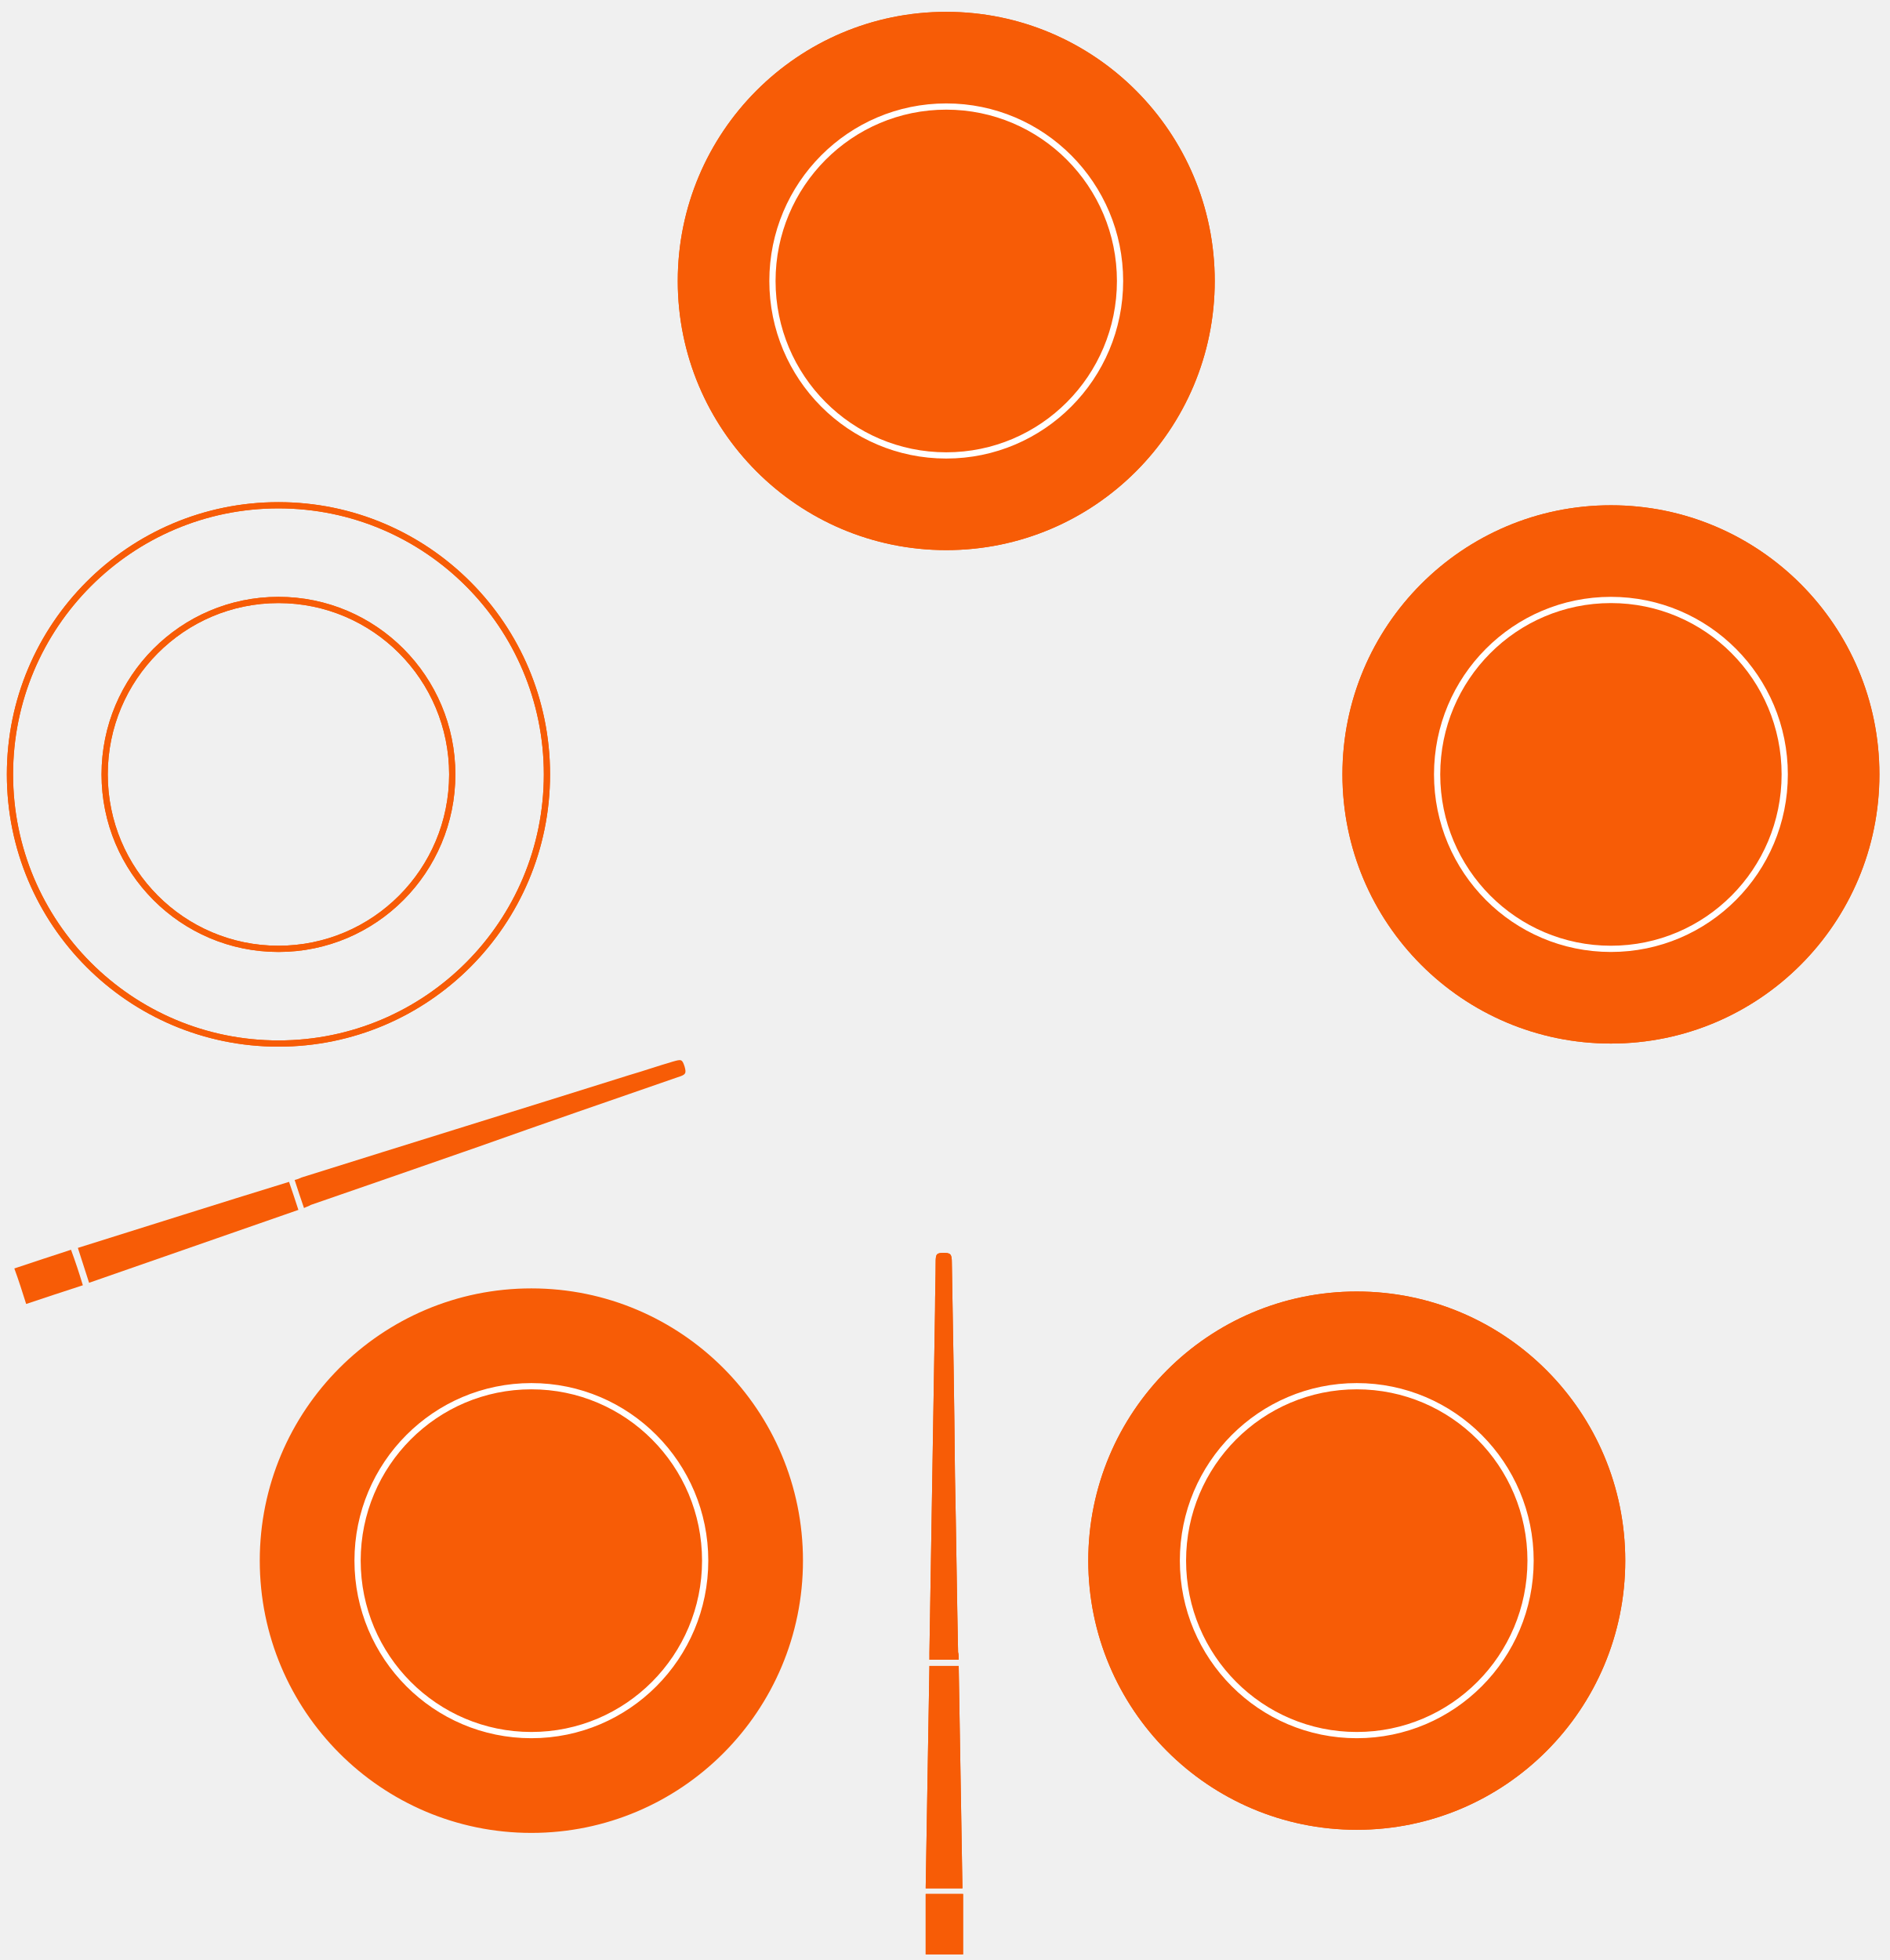
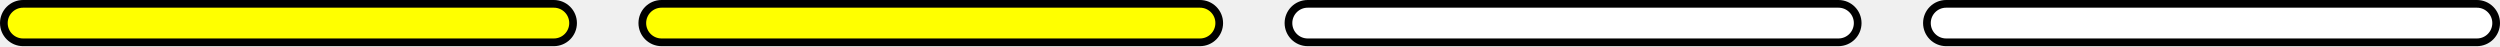
- <svg xmlns="http://www.w3.org/2000/svg" version="1.1" id="Layer_1" x="0px" y="0px" viewBox="0 0 303.3 314.6" style="enable-background:new 0 0 303.3 314.6;" xml:space="preserve">
-   <style type="text/css">
- 	.st0{fill:none;stroke:#F75C06;stroke-miterlimit:10;}
- 	.st1{fill:#F75C06;}
- 	.st2{fill:none;stroke:#FFFFFF;stroke-miterlimit:10;}
- 	.st3{display:none;}
- 	.st4{display:inline;}
- </style>
-   <path class="st0" d="M16.8,117" />
-   <g>
-     <path class="st1" d="M153.9,266.4c-1.6,0-3.1,0-4.7,0c0-0.4,0-0.8,0-1.1c0.3-18.4,0.6-36.7,0.9-55.1c0-2.5,0.1-5,0.1-7.5   c0-1.4,0.1-1.6,1.3-1.6c1.1,0,1.3,0.2,1.3,1.6c0.2,11.4,0.4,22.7,0.5,34.1c0.2,9.5,0.3,19,0.5,28.4   C153.9,265.5,153.9,265.9,153.9,266.4z" />
-     <path class="st1" d="M149.2,267.4c1.6,0,3.1,0,4.7,0c0.2,11.9,0.4,23.8,0.6,35.7c-2,0-3.9,0-5.9,0   C148.8,291.2,149,279.3,149.2,267.4z" />
-     <path class="st1" d="M154.6,304c0,3.3,0,6.4,0,9.7c-2,0-4,0-6,0c0-3.2,0-6.4,0-9.7C150.6,304,152.5,304,154.6,304z" />
-   </g>
-   <ellipse class="st1" cx="217.8" cy="250.5" rx="43.1" ry="43.2" />
-   <ellipse class="st2" cx="217.8" cy="250.5" rx="27.9" ry="28" />
-   <ellipse class="st1" cx="258.6" cy="124.3" rx="43.1" ry="43.2" />
-   <ellipse class="st2" cx="258.6" cy="124.3" rx="27.9" ry="28" />
-   <ellipse class="st1" cx="151.9" cy="45.1" rx="43.1" ry="43.2" />
-   <ellipse class="st2" cx="151.9" cy="45.1" rx="27.9" ry="28" />
-   <ellipse class="st0" cx="44.7" cy="124.3" rx="43.1" ry="43.2" />
-   <ellipse class="st0" cx="44.7" cy="124.3" rx="27.9" ry="28" />
-   <ellipse class="st0" cx="85.3" cy="250.5" rx="43.1" ry="43.2" />
-   <ellipse class="st0" cx="85.3" cy="250.5" rx="27.9" ry="28" />
-   <path class="st1" d="M151.9,158.9" />
-   <path class="st0" d="M60,285.2" />
-   <path class="st1" d="M151.9,158.9" />
-   <g>
-     <g>
-       <path class="st1" d="M153.9,266.4c-1.6,0-3.1,0-4.7,0c0-0.4,0-0.8,0-1.1c0.3-18.4,0.6-36.7,0.9-55.1c0-2.5,0.1-5,0.1-7.5    c0-1.4,0.1-1.6,1.3-1.6c1.1,0,1.3,0.2,1.3,1.6c0.2,11.4,0.4,22.7,0.5,34.1c0.2,9.5,0.3,19,0.5,28.4    C153.9,265.5,153.9,265.9,153.9,266.4z" />
-       <path class="st1" d="M149.2,267.4c1.6,0,3.1,0,4.7,0c0.2,11.9,0.4,23.8,0.6,35.7c-2,0-3.9,0-5.9,0    C148.8,291.2,149,279.3,149.2,267.4z" />
-       <path class="st1" d="M154.6,304c0,3.3,0,6.4,0,9.7c-2,0-4,0-6,0c0-3.2,0-6.4,0-9.7C150.6,304,152.5,304,154.6,304z" />
-     </g>
-     <path class="st1" d="M48.8,193.9c-0.5-1.5-1-2.9-1.5-4.5c0.4-0.1,0.7-0.2,1.1-0.4c17.5-5.5,35-10.9,52.5-16.4   c2.4-0.7,4.7-1.5,7.1-2.2c1.4-0.4,1.5-0.4,1.9,0.8c0.3,1.1,0.2,1.3-1.1,1.7c-10.7,3.7-21.4,7.4-32.1,11.2   c-8.9,3.1-17.8,6.2-26.8,9.3C49.6,193.6,49.2,193.7,48.8,193.9z" />
-     <path class="st1" d="M46.4,189.7c0.5,1.5,1,2.9,1.5,4.5c-11.2,3.9-22.4,7.8-33.6,11.7c-0.6-1.9-1.2-3.7-1.8-5.6   C23.7,196.8,35,193.2,46.4,189.7z" />
-     <path class="st1" d="M13.3,206.3c-3.1,1-6.1,2-9.1,3c-0.6-1.9-1.2-3.8-1.9-5.7c3-1,6-2,9.1-3C12.1,202.5,12.7,204.3,13.3,206.3z" />
-     <ellipse class="st1" cx="217.8" cy="250.5" rx="43.1" ry="43.2" />
-     <ellipse class="st2" cx="217.8" cy="250.5" rx="27.9" ry="28" />
-     <ellipse class="st1" cx="258.6" cy="124.3" rx="43.1" ry="43.2" />
-     <ellipse class="st2" cx="258.6" cy="124.3" rx="27.9" ry="28" />
-     <ellipse class="st1" cx="151.9" cy="45.1" rx="43.1" ry="43.2" />
-     <ellipse class="st2" cx="151.9" cy="45.1" rx="27.9" ry="28" />
-     <ellipse class="st0" cx="44.7" cy="124.3" rx="43.1" ry="43.2" />
-     <ellipse class="st0" cx="44.7" cy="124.3" rx="27.9" ry="28" />
-     <ellipse class="st1" cx="85.3" cy="250.5" rx="43.1" ry="43.2" />
-     <ellipse class="st2" cx="85.3" cy="250.5" rx="27.9" ry="28" />
-     <path class="st0" d="M16.8,117" />
-     <path class="st1" d="M151.9,158.9" />
-     <path class="st0" d="M60,285.2" />
-     <path class="st1" d="M151.9,158.9" />
-   </g>
-   <g id="Layer_5" class="st3">
-     <g class="st4">
-       <g>
-         <path class="st1" d="M215.1,69.2c1.3,0.9,2.5,1.8,3.8,2.8c-0.2,0.3-0.4,0.6-0.7,0.9c-11.1,14.6-22.1,29.3-33.2,43.9     c-1.5,2-3,4-4.5,5.9c-0.9,1.1-1,1.2-2,0.5c-0.9-0.7-0.9-0.9-0.1-2c6.5-9.3,13.1-18.5,19.6-27.8c5.5-7.7,10.9-15.5,16.4-23.2     C214.6,69.9,214.8,69.6,215.1,69.2z" />
-         <path class="st1" d="M219.5,71.3c-1.3-1-2.5-1.8-3.8-2.8c6.8-9.7,13.7-19.4,20.5-29.1c1.6,1.2,3.1,2.3,4.8,3.5     C233.8,52.3,226.7,61.8,219.5,71.3z" />
-         <path class="st1" d="M236.8,38.5c1.9-2.6,3.8-5.2,5.7-7.8c1.6,1.2,3.2,2.4,4.8,3.6c-1.9,2.6-3.8,5.1-5.7,7.8     C240,40.9,238.5,39.7,236.8,38.5z" />
-       </g>
-       <g>
-         <path class="st1" d="M84.9,70.6c1.3-0.9,2.5-1.8,3.8-2.8c0.2,0.3,0.5,0.6,0.7,0.9c10.6,15,21.2,29.9,31.9,44.9     c1.4,2,2.9,4.1,4.3,6.1c0.8,1.2,0.8,1.4-0.1,2.1s-1.1,0.6-1.9-0.5c-6.9-9-13.7-18.1-20.6-27.1c-5.7-7.5-11.5-15.1-17.2-22.6     C85.4,71.4,85.2,71.1,84.9,70.6z" />
-         <path class="st1" d="M88.2,67.1c-1.3,1-2.5,1.8-3.8,2.8C77.2,60.4,70,51,62.8,41.5c1.6-1.2,3.1-2.3,4.8-3.5     C74.4,47.7,81.3,57.4,88.2,67.1z" />
-         <path class="st1" d="M62.2,40.8c-1.9-2.6-3.8-5.2-5.7-7.8c1.6-1.2,3.2-2.4,4.8-3.6c1.9,2.6,3.8,5.1,5.7,7.8     C65.4,38.4,63.8,39.5,62.2,40.8z" />
-       </g>
-       <ellipse class="st0" cx="217.8" cy="250.5" rx="43.1" ry="43.2" />
-       <ellipse class="st0" cx="217.8" cy="250.5" rx="27.9" ry="28" />
-       <ellipse class="st0" cx="258.6" cy="124.3" rx="43.1" ry="43.2" />
-       <ellipse class="st0" cx="258.6" cy="124.3" rx="27.9" ry="28" />
-       <ellipse class="st1" cx="151.9" cy="45.1" rx="43.1" ry="43.2" />
-       <ellipse class="st2" cx="151.9" cy="45.1" rx="27.9" ry="28" />
-       <ellipse class="st0" cx="44.7" cy="124.3" rx="43.1" ry="43.2" />
-       <ellipse class="st0" cx="44.7" cy="124.3" rx="27.9" ry="28" />
-       <ellipse class="st0" cx="85.3" cy="250.5" rx="43.1" ry="43.2" />
-       <ellipse class="st0" cx="85.3" cy="250.5" rx="27.9" ry="28" />
-       <path class="st0" d="M16.8,117" />
-       <path class="st1" d="M151.9,158.9" />
-       <path class="st0" d="M60,285.2" />
-       <path class="st1" d="M151.9,158.9" />
-     </g>
-   </g>
-   <g id="Layer_4" class="st3">
-     <g class="st4">
-       <g>
-         <path class="st1" d="M215.1,69.2c1.3,0.9,2.5,1.8,3.8,2.8c-0.2,0.3-0.4,0.6-0.7,0.9c-11.1,14.6-22.1,29.3-33.2,43.9     c-1.5,2-3,4-4.5,5.9c-0.9,1.1-1,1.2-2,0.5c-0.9-0.7-0.9-0.9-0.1-2c6.5-9.3,13.1-18.5,19.6-27.8c5.5-7.7,10.9-15.5,16.4-23.2     C214.6,69.9,214.8,69.6,215.1,69.2z" />
-         <path class="st1" d="M219.5,71.3c-1.3-1-2.5-1.8-3.8-2.8c6.8-9.7,13.7-19.4,20.5-29.1c1.6,1.2,3.1,2.3,4.8,3.5     C233.8,52.3,226.7,61.8,219.5,71.3z" />
-         <path class="st1" d="M236.8,38.5c1.9-2.6,3.8-5.2,5.7-7.8c1.6,1.2,3.2,2.4,4.8,3.6c-1.9,2.6-3.8,5.1-5.7,7.8     C240,40.9,238.5,39.7,236.8,38.5z" />
-       </g>
-       <g>
-         <path class="st1" d="M255.4,188.9c-0.5,1.5-0.9,2.9-1.4,4.5c-0.4-0.1-0.7-0.2-1.1-0.3c-17.4-5.7-34.8-11.5-52.2-17.2     c-2.4-0.8-4.7-1.6-7.1-2.3c-1.4-0.4-1.5-0.6-1.1-1.8c0.3-1.1,0.5-1.1,1.9-0.8c10.9,3.2,21.7,6.4,32.6,9.6     c9.1,2.7,18.1,5.3,27.2,8C254.6,188.7,254.9,188.8,255.4,188.9z" />
-         <path class="st1" d="M254.9,193.7c0.5-1.6,0.9-2.9,1.4-4.5c11.4,3.3,22.7,6.6,34.1,10c-0.6,1.9-1.1,3.7-1.7,5.7     C277.4,201.2,266.2,197.5,254.9,193.7z" />
-         <path class="st1" d="M291.4,199.4c3.1,1,6.1,1.9,9.2,2.9c-0.6,1.9-1.2,3.8-1.8,5.8c-3-0.9-6.1-1.9-9.2-2.9     C290.2,203.3,290.8,201.4,291.4,199.4z" />
-       </g>
-       <ellipse class="st0" cx="217.8" cy="250.5" rx="43.1" ry="43.2" />
-       <ellipse class="st0" cx="217.8" cy="250.5" rx="27.9" ry="28" />
-       <ellipse class="st1" cx="258.6" cy="124.3" rx="43.1" ry="43.2" />
-       <ellipse class="st2" cx="258.6" cy="124.3" rx="27.9" ry="28" />
-       <ellipse class="st1" cx="151.9" cy="45.1" rx="43.1" ry="43.2" />
-       <ellipse class="st2" cx="151.9" cy="45.1" rx="27.9" ry="28" />
-       <ellipse class="st0" cx="44.7" cy="124.3" rx="43.1" ry="43.2" />
-       <ellipse class="st0" cx="44.7" cy="124.3" rx="27.9" ry="28" />
-       <ellipse class="st0" cx="85.3" cy="250.5" rx="43.1" ry="43.2" />
-       <ellipse class="st0" cx="85.3" cy="250.5" rx="27.9" ry="28" />
-       <path class="st0" d="M16.8,117" />
-       <path class="st1" d="M151.9,158.9" />
-       <path class="st0" d="M60,285.2" />
-       <path class="st1" d="M151.9,158.9" />
-     </g>
-   </g>
-   <g id="Layer_3" class="st3">
-     <g class="st4">
-       <path class="st1" d="M48.8,193.9c-0.5-1.5-1-2.9-1.5-4.5c0.4-0.1,0.7-0.2,1.1-0.4c17.5-5.5,35-10.9,52.5-16.4    c2.4-0.7,4.7-1.5,7.1-2.2c1.4-0.4,1.5-0.4,1.9,0.8c0.3,1.1,0.2,1.3-1.1,1.7c-10.7,3.7-21.4,7.4-32.1,11.2    c-8.9,3.1-17.8,6.2-26.8,9.3C49.6,193.6,49.2,193.7,48.8,193.9z" />
-       <path class="st1" d="M46.4,189.7c0.5,1.5,1,2.9,1.5,4.5c-11.2,3.9-22.4,7.8-33.6,11.7c-0.6-1.9-1.2-3.7-1.8-5.6    C23.7,196.8,35,193.2,46.4,189.7z" />
-       <path class="st1" d="M13.3,206.3c-3.1,1-6.1,2-9.1,3c-0.6-1.9-1.2-3.8-1.9-5.7c3-1,6-2,9.1-3C12.1,202.5,12.7,204.3,13.3,206.3z" />
-       <g>
-         <path class="st1" d="M84.9,70.6c1.3-0.9,2.5-1.8,3.8-2.8c0.2,0.3,0.5,0.6,0.7,0.9c10.6,15,21.2,29.9,31.9,44.9     c1.4,2,2.9,4.1,4.3,6.1c0.8,1.2,0.8,1.4-0.1,2.1s-1.1,0.6-1.9-0.5c-6.9-9-13.7-18.1-20.6-27.1c-5.7-7.5-11.5-15.1-17.2-22.6     C85.4,71.4,85.2,71.1,84.9,70.6z" />
-         <path class="st1" d="M88.2,67.1c-1.3,1-2.5,1.8-3.8,2.8C77.2,60.4,70,51,62.8,41.5c1.6-1.2,3.1-2.3,4.8-3.5     C74.4,47.7,81.3,57.4,88.2,67.1z" />
-         <path class="st1" d="M62.2,40.8c-1.9-2.6-3.8-5.2-5.7-7.8c1.6-1.2,3.2-2.4,4.8-3.6c1.9,2.6,3.8,5.1,5.7,7.8     C65.4,38.4,63.8,39.5,62.2,40.8z" />
-       </g>
-       <ellipse class="st1" cx="217.8" cy="250.5" rx="43.1" ry="43.2" />
-       <ellipse class="st2" cx="217.8" cy="250.5" rx="27.9" ry="28" />
-       <ellipse class="st1" cx="258.6" cy="124.3" rx="43.1" ry="43.2" />
-       <ellipse class="st2" cx="258.6" cy="124.3" rx="27.9" ry="28" />
-       <ellipse class="st1" cx="151.9" cy="45.1" rx="43.1" ry="43.2" />
-       <ellipse class="st2" cx="151.9" cy="45.1" rx="27.9" ry="28" />
-       <ellipse class="st1" cx="44.7" cy="124.3" rx="43.1" ry="43.2" />
-       <ellipse class="st2" cx="44.7" cy="124.3" rx="27.9" ry="28" />
-       <ellipse class="st1" cx="85.3" cy="250.5" rx="43.1" ry="43.2" />
-       <ellipse class="st2" cx="85.3" cy="250.5" rx="27.9" ry="28" />
-       <path class="st1" d="M16.8,117" />
-       <path class="st1" d="M151.9,158.9" />
-       <path class="st1" d="M60,285.2" />
-       <path class="st1" d="M151.9,158.9" />
-     </g>
-   </g>
-   <g id="Layer_2_1_" class="st3">
-     <g class="st4">
-       <g>
-         <path class="st1" d="M215.1,69.2c1.3,0.9,2.5,1.8,3.8,2.8c-0.2,0.3-0.4,0.6-0.7,0.9c-11.1,14.6-22.1,29.3-33.2,43.9     c-1.5,2-3,4-4.5,5.9c-0.9,1.1-1,1.2-2,0.5c-0.9-0.7-0.9-0.9-0.1-2c6.5-9.3,13.1-18.5,19.6-27.8c5.5-7.7,10.9-15.5,16.4-23.2     C214.6,69.9,214.8,69.6,215.1,69.2z" />
-         <path class="st1" d="M219.5,71.3c-1.3-1-2.5-1.8-3.8-2.8c6.8-9.7,13.7-19.4,20.5-29.1c1.6,1.2,3.1,2.3,4.8,3.5     C233.8,52.3,226.7,61.8,219.5,71.3z" />
-         <path class="st1" d="M236.8,38.5c1.9-2.6,3.8-5.2,5.7-7.8c1.6,1.2,3.2,2.4,4.8,3.6c-1.9,2.6-3.8,5.1-5.7,7.8     C240,40.9,238.5,39.7,236.8,38.5z" />
-       </g>
-       <g>
-         <path class="st1" d="M255.4,188.9c-0.5,1.5-0.9,2.9-1.4,4.5c-0.4-0.1-0.7-0.2-1.1-0.3c-17.4-5.7-34.8-11.5-52.2-17.2     c-2.4-0.8-4.7-1.6-7.1-2.3c-1.4-0.4-1.5-0.6-1.1-1.8c0.3-1.1,0.5-1.1,1.9-0.8c10.9,3.2,21.7,6.4,32.6,9.6     c9.1,2.7,18.1,5.3,27.2,8C254.6,188.7,254.9,188.8,255.4,188.9z" />
-         <path class="st1" d="M254.9,193.7c0.5-1.6,0.9-2.9,1.4-4.5c11.4,3.3,22.7,6.6,34.1,10c-0.6,1.9-1.1,3.7-1.7,5.7     C277.4,201.2,266.2,197.5,254.9,193.7z" />
-         <path class="st1" d="M291.4,199.4c3.1,1,6.1,1.9,9.2,2.9c-0.6,1.9-1.2,3.8-1.8,5.8c-3-0.9-6.1-1.9-9.2-2.9     C290.2,203.3,290.8,201.4,291.4,199.4z" />
-       </g>
-       <ellipse class="st0" cx="217.8" cy="250.5" rx="43.1" ry="43.2" />
-       <ellipse class="st0" cx="217.8" cy="250.5" rx="27.9" ry="28" />
-       <ellipse class="st1" cx="258.6" cy="124.3" rx="43.1" ry="43.2" />
-       <ellipse class="st2" cx="258.6" cy="124.3" rx="27.9" ry="28" />
-       <ellipse class="st1" cx="151.9" cy="45.1" rx="43.1" ry="43.2" />
-       <ellipse class="st2" cx="151.9" cy="45.1" rx="27.9" ry="28" />
-       <ellipse class="st0" cx="44.7" cy="124.3" rx="43.1" ry="43.2" />
-       <ellipse class="st0" cx="44.7" cy="124.3" rx="27.9" ry="28" />
-       <ellipse class="st0" cx="85.3" cy="250.5" rx="43.1" ry="43.2" />
-       <ellipse class="st0" cx="85.3" cy="250.5" rx="27.9" ry="28" />
-       <path class="st0" d="M16.8,117" />
-       <path class="st1" d="M151.9,158.9" />
-       <path class="st0" d="M60,285.2" />
-       <path class="st1" d="M151.9,158.9" />
-     </g>
-   </g>
+ <svg xmlns="http://www.w3.org/2000/svg" width="325" height="6" viewBox="0 0 325 6" fill="none">
+   <rect x="0.5" y="0.5" width="74" height="5" rx="2.5" fill="#FFFF00" stroke="black" />
+   <rect x="83.5" y="0.5" width="75" height="5" rx="2.5" fill="#FFFF00" stroke="black" />
+   <rect x="167.5" y="0.5" width="74" height="5" rx="2.5" fill="white" stroke="black" />
+   <rect x="250.5" y="0.5" width="74" height="5" rx="2.5" fill="white" stroke="black" />
</svg>
